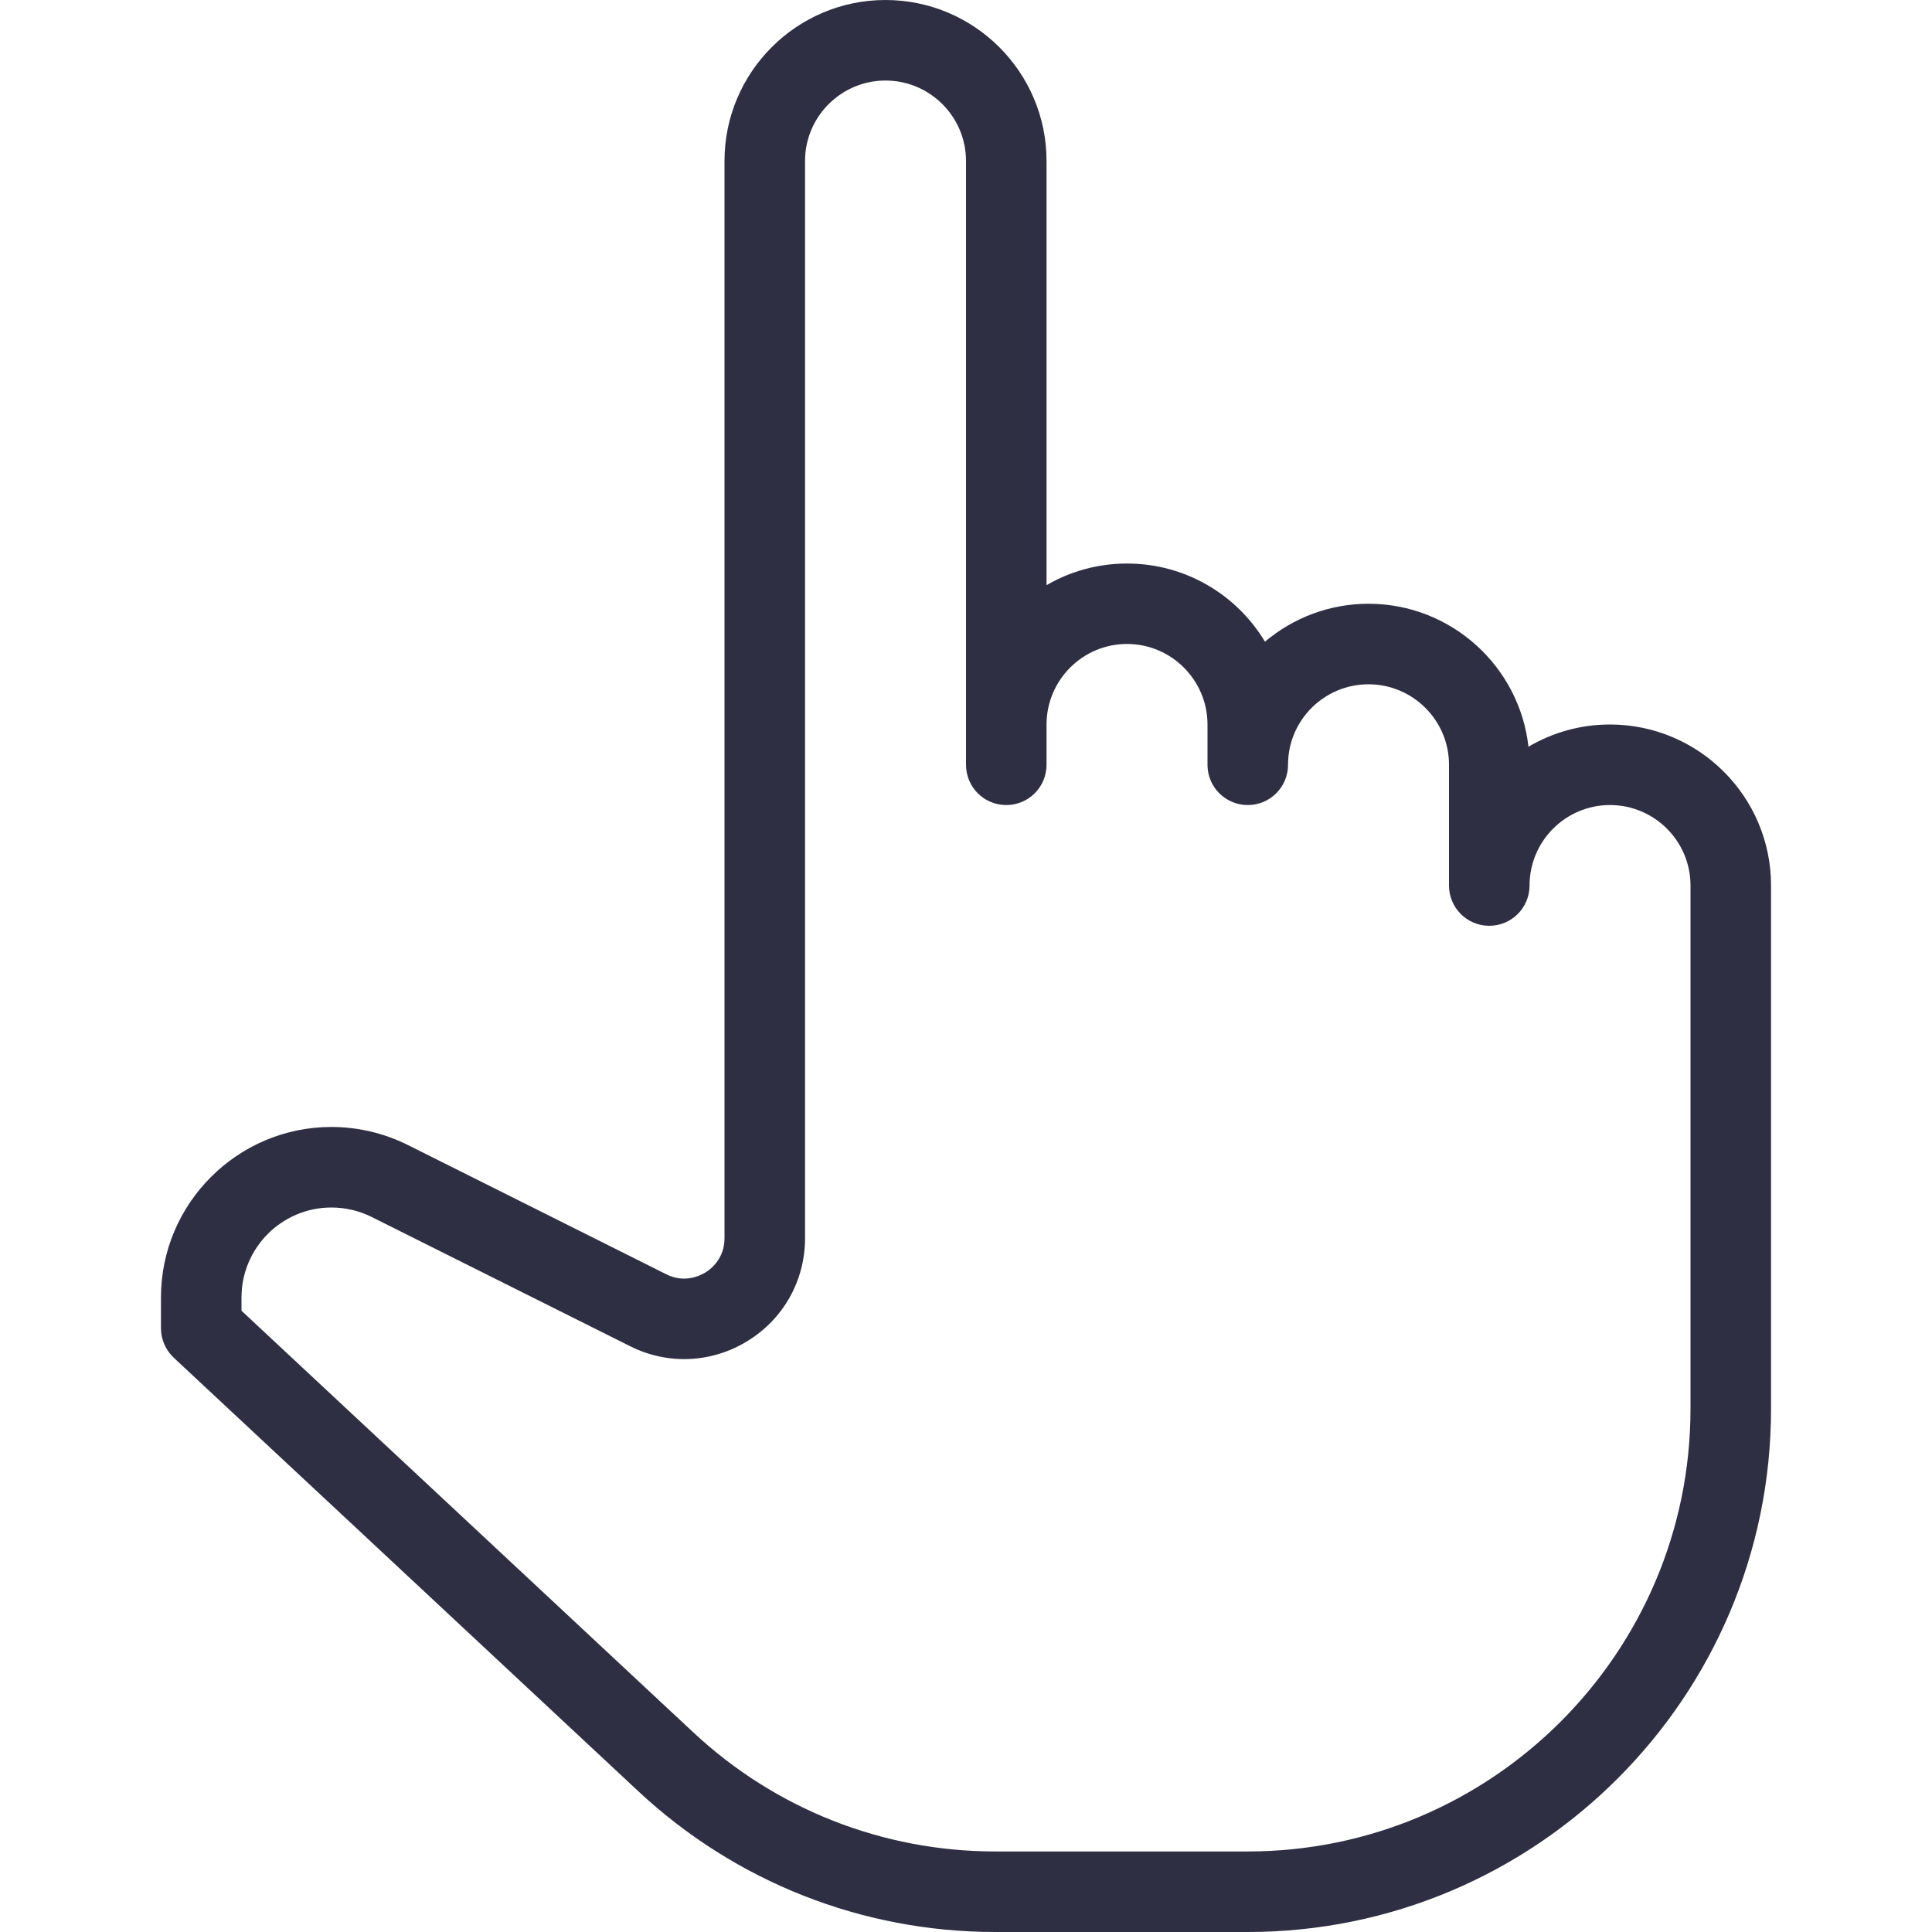
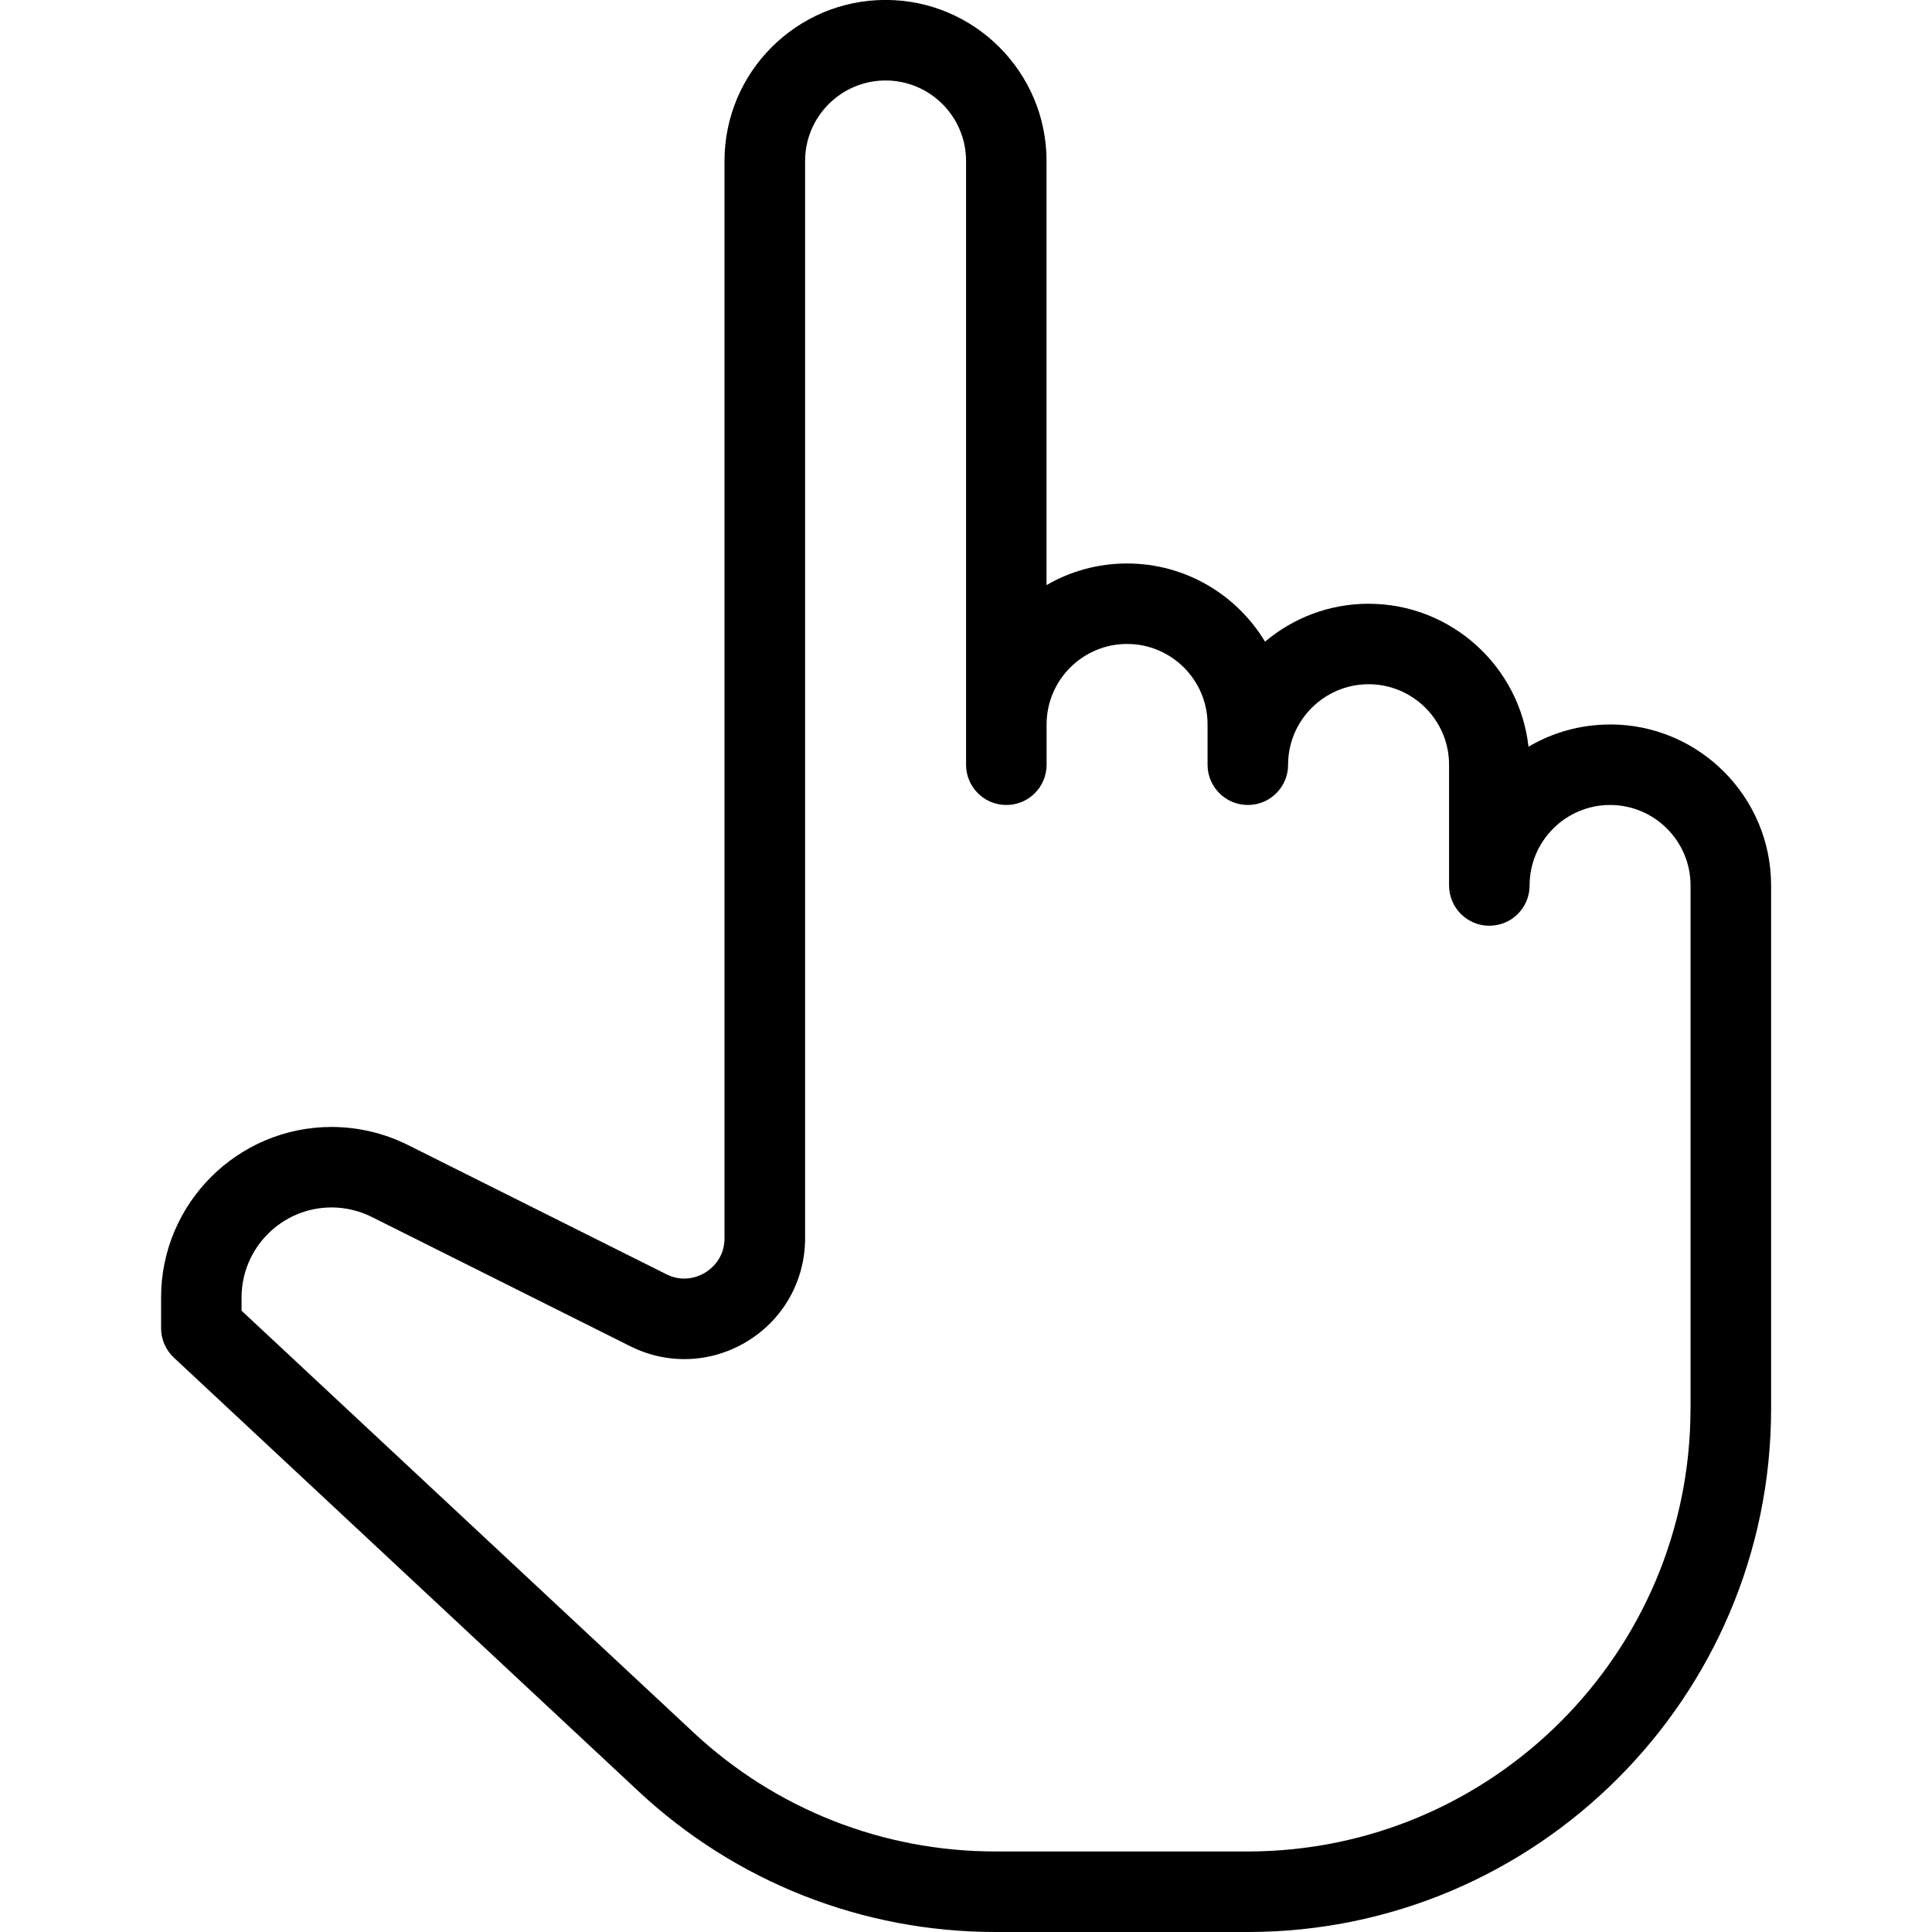
- <svg xmlns="http://www.w3.org/2000/svg" width="16" height="16" viewBox="0 0 16 16" fill="none">
-   <path d="M13.333 6C13.087 6 12.857 6.067 12.658 6.184C12.584 5.519 12.018 5 11.333 5C11.008 5 10.709 5.118 10.476 5.314C10.243 4.926 9.818 4.667 9.333 4.667C9.091 4.667 8.863 4.732 8.667 4.846V1.333C8.667 0.598 8.069 0 7.333 0C6.598 0 6 0.598 6 1.333V10.255C6 10.422 5.889 10.509 5.842 10.538C5.794 10.567 5.666 10.628 5.518 10.553L3.377 9.482C3.182 9.385 2.964 9.333 2.745 9.333C1.967 9.333 1.333 9.967 1.333 10.745V11C1.333 11.092 1.372 11.181 1.439 11.244L5.287 14.835C6.092 15.586 7.142 16 8.243 16H10.333C12.723 16 14.667 14.056 14.667 11.667V7.333C14.667 6.598 14.069 6 13.333 6ZM14 11.667C14 13.688 12.355 15.333 10.333 15.333H8.243C7.312 15.333 6.423 14.983 5.742 14.347L2 10.855V10.745C2 10.334 2.334 10 2.745 10C2.86 10 2.976 10.027 3.079 10.079L5.219 11.149C5.532 11.306 5.896 11.288 6.192 11.105C6.489 10.922 6.667 10.604 6.667 10.255V1.333C6.667 0.966 6.966 0.667 7.333 0.667C7.701 0.667 8 0.966 8 1.333V6.333C8 6.518 8.149 6.667 8.333 6.667C8.518 6.667 8.667 6.518 8.667 6.333V6C8.667 5.633 8.966 5.333 9.333 5.333C9.701 5.333 10 5.633 10 6V6.333C10 6.334 10 6.335 10 6.335V6.336C10.001 6.519 10.15 6.667 10.333 6.667C10.518 6.667 10.667 6.518 10.667 6.333V6.328C10.669 5.963 10.968 5.667 11.333 5.667C11.701 5.667 12 5.966 12 6.333V7.333C12 7.518 12.149 7.667 12.333 7.667C12.518 7.667 12.667 7.518 12.667 7.333C12.667 6.966 12.966 6.667 13.333 6.667C13.701 6.667 14 6.966 14 7.333V11.667Z" fill="#2E2F42" />
+ <svg xmlns="http://www.w3.org/2000/svg" version="1.1" width="32" height="32" viewBox="0 0 32 32">
+   <path d="M26.667 12c-0.492 0-0.954 0.134-1.35 0.368-0.149-1.331-1.281-2.368-2.65-2.368-0.651 0-1.249 0.236-1.714 0.628-0.467-0.775-1.316-1.295-2.286-1.295-0.485 0-0.941 0.13-1.333 0.358v-7.025c-0-1.471-1.196-2.667-2.667-2.667s-2.667 1.196-2.667 2.667v17.843c0 0.336-0.221 0.508-0.316 0.567s-0.351 0.179-0.648 0.029l-4.281-2.141c-0.39-0.195-0.827-0.298-1.263-0.298-1.557 0-2.824 1.267-2.824 2.824v0.509c0 0.185 0.077 0.361 0.212 0.488l7.695 7.182c1.611 1.503 3.711 2.331 5.913 2.331h4.18c4.779 0 8.667-3.888 8.667-8.667v-8.667c0-1.471-1.196-2.667-2.667-2.667zM28 23.333c0 4.044-3.29 7.333-7.333 7.333h-4.18c-1.863 0-3.641-0.7-5.003-1.973l-7.483-6.984v-0.219c0-0.822 0.669-1.491 1.491-1.491 0.23 0 0.461 0.055 0.667 0.158l4.281 2.141c0.624 0.313 1.352 0.279 1.946-0.087 0.594-0.367 0.949-1.003 0.949-1.702v-17.843c0-0.735 0.598-1.333 1.333-1.333s1.333 0.598 1.333 1.333v10c0 0.368 0.298 0.667 0.667 0.667s0.667-0.298 0.667-0.667v-0.667c0-0.735 0.598-1.333 1.333-1.333s1.333 0.598 1.333 1.333v0.667c0 0.001 0 0.003 0 0.004v0.001c0.003 0.366 0.3 0.662 0.667 0.662 0.369 0 0.667-0.298 0.667-0.667v-0.010c0.005-0.73 0.603-1.323 1.333-1.323 0.735 0 1.333 0.598 1.333 1.333v2c0 0.368 0.298 0.667 0.667 0.667s0.667-0.298 0.667-0.667c0-0.735 0.598-1.333 1.333-1.333s1.333 0.598 1.333 1.333v8.667z" />
</svg>
